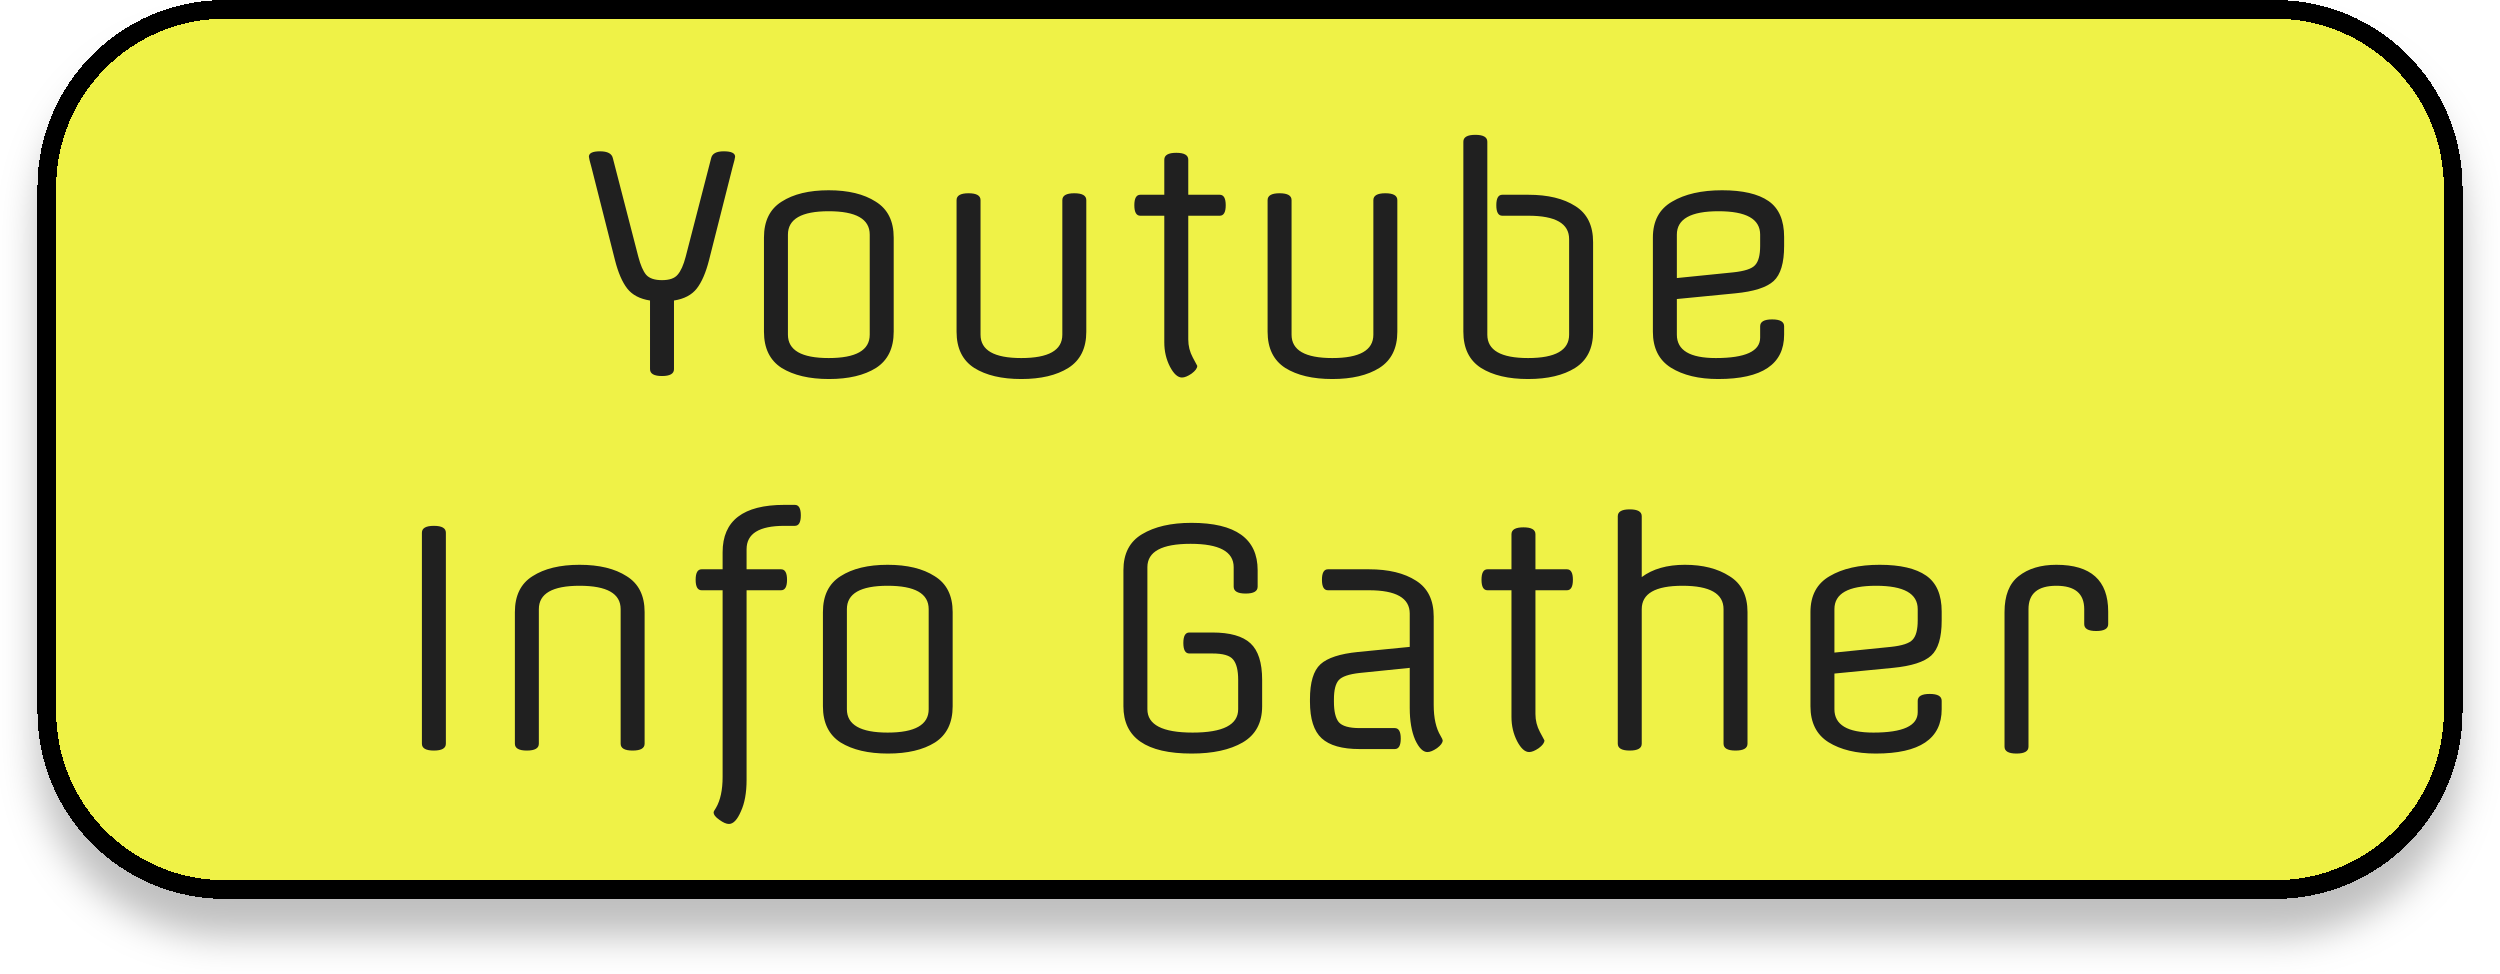
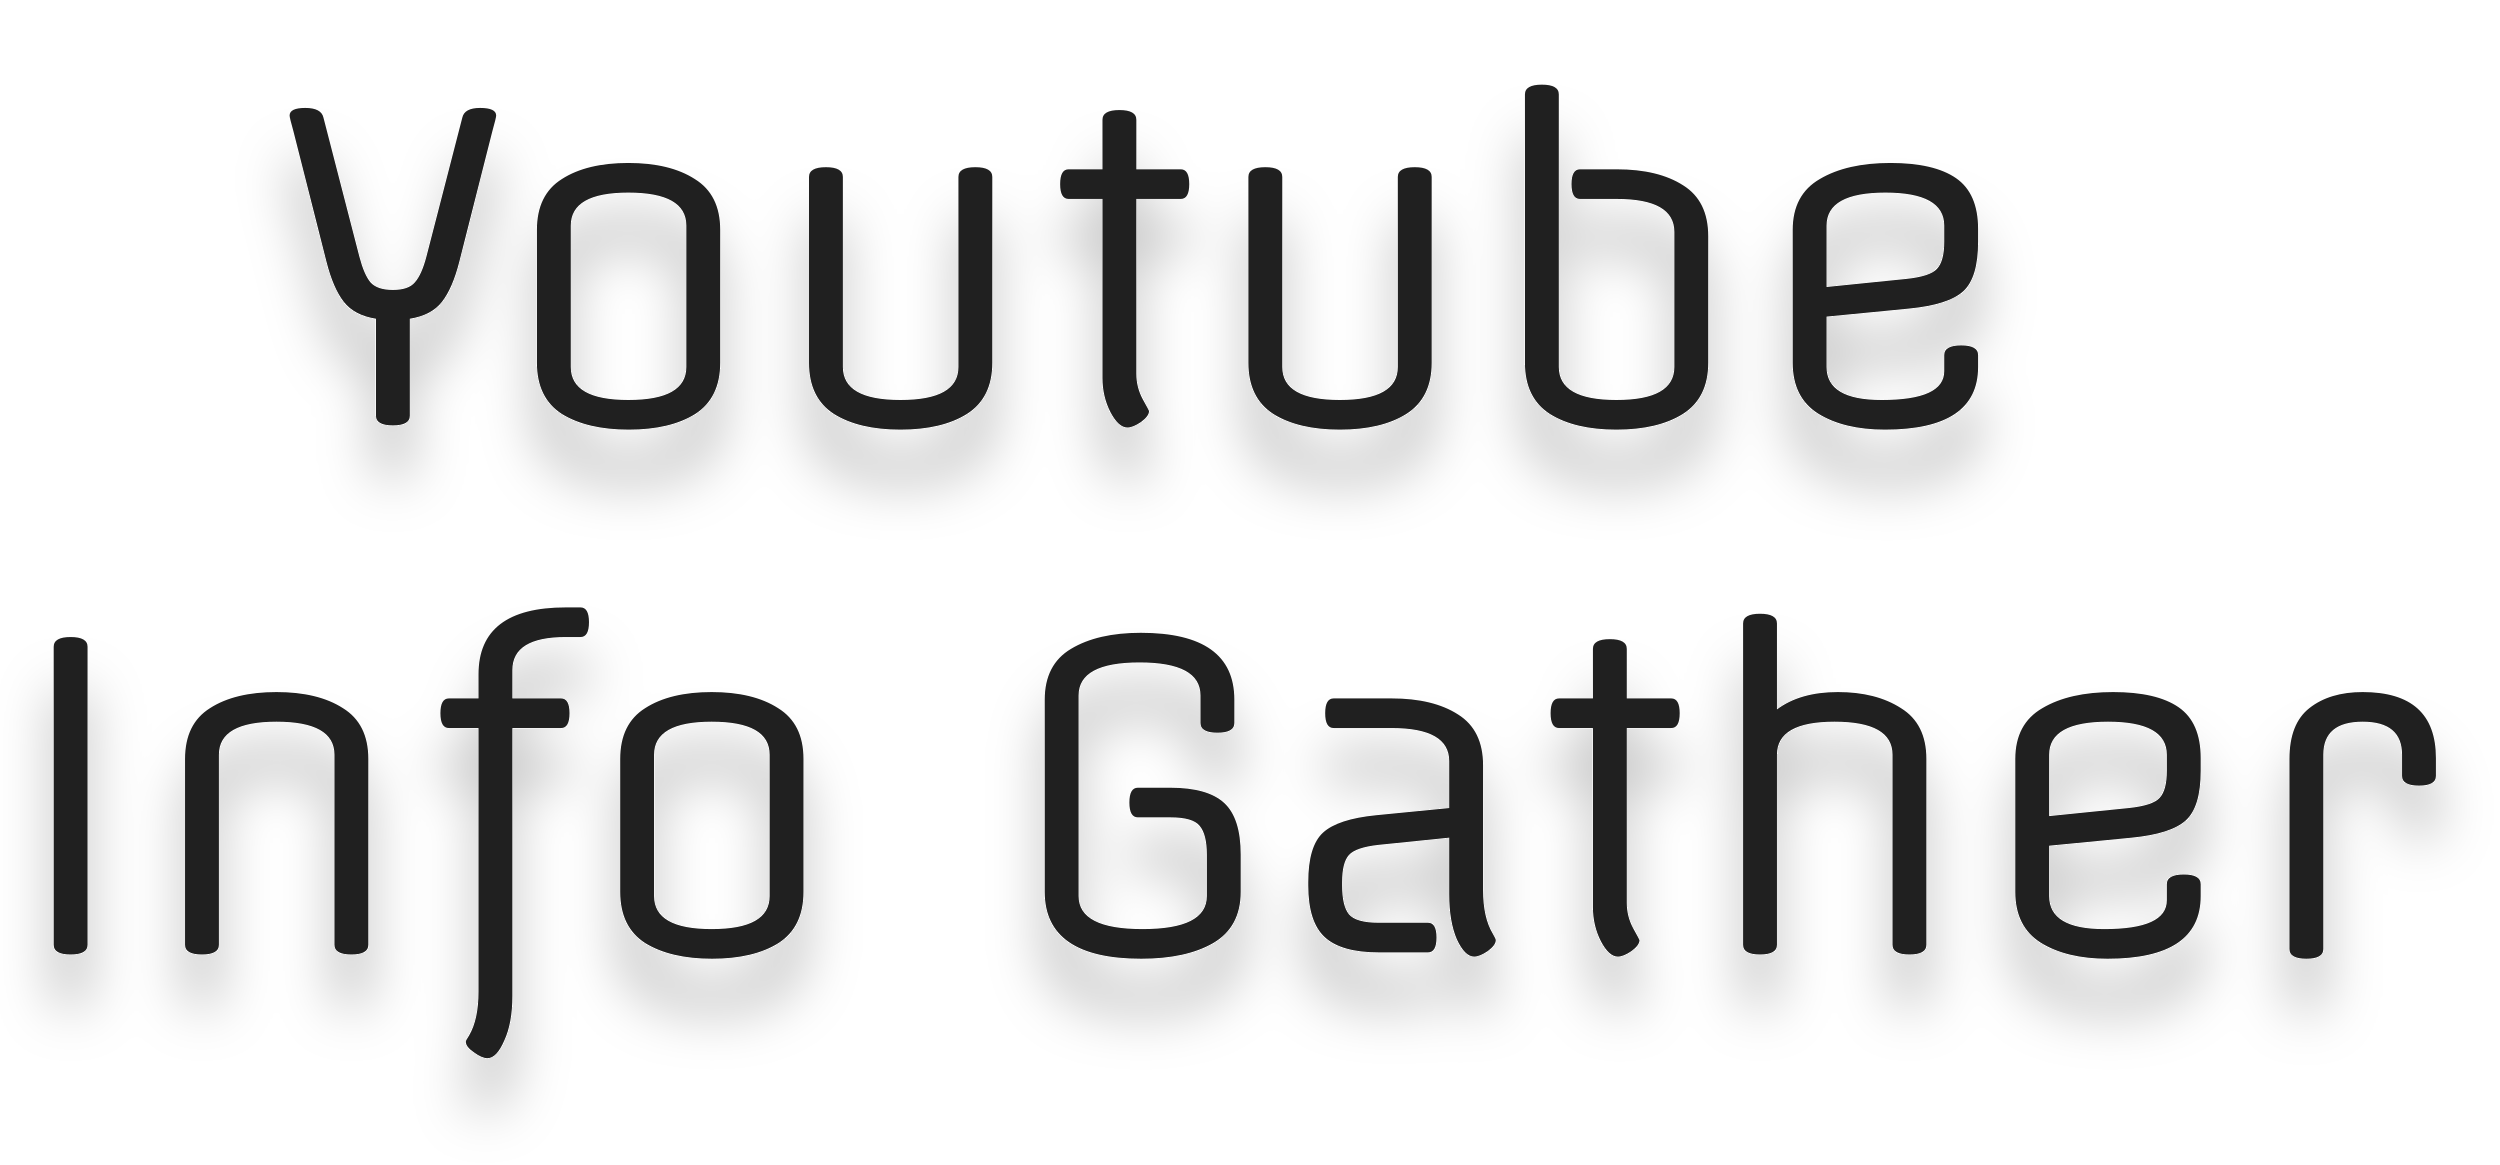
- <svg xmlns="http://www.w3.org/2000/svg" width="267" height="104" viewBox="0 0 267 104" fill="none">
-   <g filter="url(#filter0_d_1030_2124)">
-     <rect x="4" width="259" height="96" rx="20" fill="#EFF247" shape-rendering="crispEdges" />
-     <rect x="5" y="1" width="257" height="94" rx="19" stroke="black" stroke-width="2" shape-rendering="crispEdges" />
-     <path d="M71.982 39.424C71.982 39.915 71.555 40.16 70.702 40.16C69.849 40.16 69.422 39.915 69.422 39.424V32.096C68.334 31.925 67.523 31.499 66.99 30.816C66.457 30.133 66.019 29.12 65.678 27.776L63.182 17.92C62.99 17.237 62.894 16.843 62.894 16.736C62.894 16.352 63.288 16.16 64.078 16.16C64.888 16.16 65.347 16.405 65.454 16.896L68.174 27.424C68.409 28.32 68.686 28.96 69.006 29.344C69.347 29.728 69.912 29.92 70.702 29.92C71.491 29.92 72.046 29.728 72.366 29.344C72.707 28.96 72.995 28.32 73.23 27.424L75.95 16.896C76.056 16.405 76.504 16.16 77.294 16.16C78.105 16.16 78.51 16.352 78.51 16.736C78.51 16.843 78.414 17.237 78.222 17.92L75.726 27.776C75.385 29.12 74.947 30.133 74.414 30.816C73.88 31.499 73.07 31.925 71.982 32.096V39.424ZM92.887 35.744V25.056C92.887 23.392 91.425 22.56 88.503 22.56C85.601 22.56 84.151 23.392 84.151 25.056V35.744C84.151 37.408 85.601 38.24 88.503 38.24C91.425 38.24 92.887 37.408 92.887 35.744ZM95.447 25.376V35.424C95.447 37.195 94.817 38.485 93.559 39.296C92.3 40.085 90.625 40.48 88.535 40.48C86.444 40.48 84.759 40.085 83.479 39.296C82.22 38.485 81.591 37.195 81.591 35.424V25.376C81.591 23.605 82.22 22.325 83.479 21.536C84.737 20.725 86.412 20.32 88.503 20.32C90.593 20.32 92.268 20.725 93.527 21.536C94.807 22.325 95.447 23.605 95.447 25.376ZM116.017 21.376V35.424C116.017 37.195 115.377 38.485 114.097 39.296C112.838 40.085 111.163 40.48 109.073 40.48C106.982 40.48 105.307 40.085 104.049 39.296C102.79 38.485 102.161 37.195 102.161 35.424V21.376C102.161 20.885 102.587 20.64 103.441 20.64C104.294 20.64 104.721 20.885 104.721 21.376V35.744C104.721 37.408 106.171 38.24 109.073 38.24C111.995 38.24 113.457 37.408 113.457 35.744V21.376C113.457 20.885 113.883 20.64 114.737 20.64C115.59 20.64 116.017 20.885 116.017 21.376ZM126.907 17.056V20.8H130.267C130.694 20.8 130.907 21.173 130.907 21.92C130.907 22.667 130.694 23.04 130.267 23.04H126.907V36.256C126.907 36.939 127.067 37.579 127.387 38.176C127.707 38.752 127.867 39.051 127.867 39.072C127.867 39.328 127.664 39.605 127.259 39.904C126.854 40.181 126.512 40.32 126.235 40.32C125.787 40.32 125.36 39.936 124.955 39.168C124.55 38.379 124.347 37.515 124.347 36.576V23.04H121.787C121.36 23.04 121.147 22.667 121.147 21.92C121.147 21.173 121.36 20.8 121.787 20.8H124.347V17.056C124.347 16.565 124.774 16.32 125.627 16.32C126.48 16.32 126.907 16.565 126.907 17.056ZM149.235 21.376V35.424C149.235 37.195 148.595 38.485 147.315 39.296C146.057 40.085 144.382 40.48 142.291 40.48C140.201 40.48 138.526 40.085 137.267 39.296C136.009 38.485 135.379 37.195 135.379 35.424V21.376C135.379 20.885 135.806 20.64 136.659 20.64C137.513 20.64 137.939 20.885 137.939 21.376V35.744C137.939 37.408 139.39 38.24 142.291 38.24C145.214 38.24 146.675 37.408 146.675 35.744V21.376C146.675 20.885 147.102 20.64 147.955 20.64C148.809 20.64 149.235 20.885 149.235 21.376ZM163.23 23.04H160.446C160.019 23.04 159.806 22.667 159.806 21.92C159.806 21.173 160.019 20.8 160.446 20.8H163.23C165.32 20.8 166.995 21.205 168.254 22.016C169.512 22.805 170.142 24.085 170.142 25.856V35.424C170.142 37.195 169.502 38.485 168.222 39.296C166.963 40.085 165.288 40.48 163.198 40.48C161.107 40.48 159.432 40.085 158.174 39.296C156.915 38.485 156.286 37.195 156.286 35.424V15.136C156.286 14.645 156.712 14.4 157.566 14.4C158.419 14.4 158.846 14.645 158.846 15.136V35.744C158.846 37.408 160.296 38.24 163.198 38.24C166.12 38.24 167.582 37.408 167.582 35.744V25.536C167.582 23.872 166.131 23.04 163.23 23.04ZM190.544 25.312V26.272C190.544 28.085 190.171 29.333 189.424 30.016C188.677 30.699 187.312 31.136 185.328 31.328L179.088 31.936V35.744C179.088 37.408 180.475 38.24 183.248 38.24C186.405 38.24 187.984 37.515 187.984 36.064V34.848C187.984 34.357 188.411 34.112 189.264 34.112C190.117 34.112 190.544 34.357 190.544 34.848V35.744C190.544 38.901 188.197 40.48 183.504 40.48C181.435 40.48 179.749 40.075 178.448 39.264C177.168 38.453 176.528 37.173 176.528 35.424V25.376C176.528 23.605 177.211 22.325 178.576 21.536C179.941 20.725 181.723 20.32 183.92 20.32C186.117 20.32 187.771 20.704 188.88 21.472C189.989 22.24 190.544 23.52 190.544 25.312ZM179.088 25.056V29.696L185.104 29.088C186.32 28.96 187.099 28.704 187.44 28.32C187.803 27.936 187.984 27.253 187.984 26.272V25.056C187.984 23.392 186.501 22.56 183.536 22.56C180.571 22.56 179.088 23.392 179.088 25.056ZM47.619 56.896V79.424C47.619 79.915 47.192 80.16 46.339 80.16C45.485 80.16 45.059 79.915 45.059 79.424V56.896C45.059 56.405 45.485 56.16 46.339 56.16C47.192 56.16 47.619 56.405 47.619 56.896ZM68.845 65.376V79.424C68.845 79.915 68.418 80.16 67.565 80.16C66.711 80.16 66.285 79.915 66.285 79.424V65.056C66.285 63.392 64.823 62.56 61.901 62.56C58.999 62.56 57.549 63.392 57.549 65.056V79.424C57.549 79.915 57.122 80.16 56.269 80.16C55.415 80.16 54.989 79.915 54.989 79.424V65.376C54.989 63.605 55.618 62.325 56.877 61.536C58.135 60.725 59.81 60.32 61.901 60.32C63.991 60.32 65.666 60.725 66.925 61.536C68.205 62.325 68.845 63.605 68.845 65.376ZM74.935 60.8H77.175V58.976C77.175 55.605 79.372 53.92 83.767 53.92H84.887C85.314 53.92 85.527 54.293 85.527 55.04C85.527 55.787 85.314 56.16 84.887 56.16H83.767C81.079 56.16 79.735 56.992 79.735 58.656V60.8H83.415C83.842 60.8 84.055 61.173 84.055 61.92C84.055 62.667 83.842 63.04 83.415 63.04H79.735V83.296C79.735 84.661 79.532 85.781 79.127 86.656C78.743 87.552 78.316 88 77.847 88C77.57 88 77.228 87.851 76.823 87.552C76.418 87.275 76.215 87.008 76.215 86.752C76.215 86.688 76.3 86.528 76.471 86.272C76.94 85.461 77.175 84.363 77.175 82.976V63.04H74.935C74.508 63.04 74.295 62.667 74.295 61.92C74.295 61.173 74.508 60.8 74.935 60.8ZM99.183 75.744V65.056C99.183 63.392 97.722 62.56 94.799 62.56C91.898 62.56 90.448 63.392 90.448 65.056V75.744C90.448 77.408 91.898 78.24 94.799 78.24C97.722 78.24 99.183 77.408 99.183 75.744ZM101.744 65.376V75.424C101.744 77.195 101.114 78.485 99.856 79.296C98.597 80.085 96.922 80.48 94.832 80.48C92.741 80.48 91.055 80.085 89.775 79.296C88.517 78.485 87.888 77.195 87.888 75.424V65.376C87.888 63.605 88.517 62.325 89.775 61.536C91.034 60.725 92.709 60.32 94.799 60.32C96.89 60.32 98.565 60.725 99.823 61.536C101.104 62.325 101.744 63.605 101.744 65.376ZM132.237 75.744V72.608C132.237 71.584 132.056 70.859 131.693 70.432C131.352 70.005 130.616 69.792 129.485 69.792H127.021C126.595 69.792 126.381 69.419 126.381 68.672C126.381 67.925 126.595 67.552 127.021 67.552H129.485C131.363 67.552 132.717 67.936 133.549 68.704C134.381 69.472 134.797 70.773 134.797 72.608V75.424C134.797 77.195 134.104 78.485 132.717 79.296C131.352 80.085 129.539 80.48 127.277 80.48C122.413 80.48 119.981 78.795 119.981 75.424V60.896C119.981 59.125 120.643 57.845 121.965 57.056C123.309 56.245 125.069 55.84 127.245 55.84C131.96 55.84 134.317 57.525 134.317 60.896V62.656C134.317 63.147 133.891 63.392 133.037 63.392C132.184 63.392 131.757 63.147 131.757 62.656V60.576C131.757 58.912 130.221 58.08 127.149 58.08C124.077 58.08 122.541 58.912 122.541 60.576V75.744C122.541 77.408 124.152 78.24 127.373 78.24C130.616 78.24 132.237 77.408 132.237 75.744ZM148.96 80H145.216C143.338 80 141.984 79.616 141.152 78.848C140.32 78.08 139.904 76.779 139.904 74.944V74.688C139.904 72.875 140.277 71.627 141.024 70.944C141.77 70.261 143.104 69.824 145.024 69.632L150.56 69.088V65.536C150.56 63.872 149.109 63.04 146.208 63.04H141.824C141.397 63.04 141.184 62.667 141.184 61.92C141.184 61.173 141.397 60.8 141.824 60.8H146.208C148.298 60.8 149.973 61.205 151.232 62.016C152.49 62.805 153.12 64.085 153.12 65.856V75.296C153.12 76.683 153.365 77.781 153.856 78.592C154.005 78.848 154.08 79.008 154.08 79.072C154.08 79.328 153.877 79.605 153.472 79.904C153.066 80.181 152.725 80.32 152.448 80.32C151.978 80.32 151.541 79.883 151.136 79.008C150.752 78.112 150.56 76.981 150.56 75.616V71.328L145.216 71.872C144.064 72 143.317 72.256 142.976 72.64C142.634 73.024 142.464 73.707 142.464 74.688V74.944C142.464 75.968 142.634 76.693 142.976 77.12C143.338 77.547 144.085 77.76 145.216 77.76H148.96C149.386 77.76 149.6 78.133 149.6 78.88C149.6 79.627 149.386 80 148.96 80ZM163.985 57.056V60.8H167.345C167.772 60.8 167.985 61.173 167.985 61.92C167.985 62.667 167.772 63.04 167.345 63.04H163.985V76.256C163.985 76.939 164.145 77.579 164.465 78.176C164.785 78.752 164.945 79.051 164.945 79.072C164.945 79.328 164.742 79.605 164.337 79.904C163.932 80.181 163.59 80.32 163.313 80.32C162.865 80.32 162.438 79.936 162.033 79.168C161.628 78.379 161.425 77.515 161.425 76.576V63.04H158.865C158.438 63.04 158.225 62.667 158.225 61.92C158.225 61.173 158.438 60.8 158.865 60.8H161.425V57.056C161.425 56.565 161.852 56.32 162.705 56.32C163.558 56.32 163.985 56.565 163.985 57.056ZM186.634 65.376V79.424C186.634 79.915 186.207 80.16 185.354 80.16C184.5 80.16 184.074 79.915 184.074 79.424V65.056C184.074 63.392 182.612 62.56 179.69 62.56C176.788 62.56 175.338 63.392 175.338 65.056V79.424C175.338 79.915 174.911 80.16 174.058 80.16C173.204 80.16 172.778 79.915 172.778 79.424V55.136C172.778 54.645 173.204 54.4 174.058 54.4C174.911 54.4 175.338 54.645 175.338 55.136V61.632C176.511 60.757 178.047 60.32 179.946 60.32C181.866 60.32 183.455 60.725 184.714 61.536C185.994 62.325 186.634 63.605 186.634 65.376ZM207.372 65.312V66.272C207.372 68.085 206.999 69.333 206.252 70.016C205.506 70.699 204.14 71.136 202.156 71.328L195.916 71.936V75.744C195.916 77.408 197.303 78.24 200.076 78.24C203.234 78.24 204.812 77.515 204.812 76.064V74.848C204.812 74.357 205.239 74.112 206.092 74.112C206.946 74.112 207.372 74.357 207.372 74.848V75.744C207.372 78.901 205.026 80.48 200.332 80.48C198.263 80.48 196.578 80.075 195.276 79.264C193.996 78.453 193.356 77.173 193.356 75.424V65.376C193.356 63.605 194.039 62.325 195.404 61.536C196.77 60.725 198.551 60.32 200.748 60.32C202.946 60.32 204.599 60.704 205.708 61.472C206.818 62.24 207.372 63.52 207.372 65.312ZM195.916 65.056V69.696L201.932 69.088C203.148 68.96 203.927 68.704 204.268 68.32C204.631 67.936 204.812 67.253 204.812 66.272V65.056C204.812 63.392 203.33 62.56 200.364 62.56C197.399 62.56 195.916 63.392 195.916 65.056ZM222.595 66.656V65.056C222.595 63.392 221.603 62.56 219.619 62.56C217.635 62.56 216.643 63.392 216.643 65.056V79.744C216.643 80.235 216.216 80.48 215.363 80.48C214.509 80.48 214.083 80.235 214.083 79.744V65.376C214.083 63.605 214.584 62.325 215.587 61.536C216.611 60.725 217.955 60.32 219.619 60.32C223.309 60.32 225.155 61.984 225.155 65.312V66.656C225.155 67.147 224.728 67.392 223.875 67.392C223.021 67.392 222.595 67.147 222.595 66.656Z" fill="#202020" />
+ <svg xmlns="http://www.w3.org/2000/svg" width="189" height="88" viewBox="0 0 189 88" fill="none">
+   <g filter="url(#filter0_d_1249_1784)">
+     <path d="M30.982 31.424C30.982 31.915 30.555 32.16 29.702 32.16C28.849 32.16 28.422 31.915 28.422 31.424V24.096C27.334 23.925 26.523 23.499 25.99 22.816C25.456 22.133 25.019 21.12 24.678 19.776L22.182 9.92C21.99 9.237 21.894 8.843 21.894 8.736C21.894 8.352 22.288 8.16 23.078 8.16C23.889 8.16 24.347 8.405 24.454 8.896L27.174 19.424C27.409 20.32 27.686 20.96 28.006 21.344C28.347 21.728 28.913 21.92 29.702 21.92C30.491 21.92 31.046 21.728 31.366 21.344C31.707 20.96 31.995 20.32 32.23 19.424L34.95 8.896C35.056 8.405 35.505 8.16 36.294 8.16C37.105 8.16 37.51 8.352 37.51 8.736C37.51 8.843 37.414 9.237 37.222 9.92L34.726 19.776C34.385 21.12 33.947 22.133 33.414 22.816C32.88 23.499 32.07 23.925 30.982 24.096V31.424ZM51.887 27.744V17.056C51.887 15.392 50.425 14.56 47.503 14.56C44.601 14.56 43.151 15.392 43.151 17.056V27.744C43.151 29.408 44.601 30.24 47.503 30.24C50.425 30.24 51.887 29.408 51.887 27.744ZM54.447 17.376V27.424C54.447 29.195 53.817 30.485 52.559 31.296C51.3 32.085 49.625 32.48 47.535 32.48C45.444 32.48 43.759 32.085 42.479 31.296C41.22 30.485 40.591 29.195 40.591 27.424V17.376C40.591 15.605 41.22 14.325 42.479 13.536C43.737 12.725 45.412 12.32 47.503 12.32C49.593 12.32 51.268 12.725 52.527 13.536C53.807 14.325 54.447 15.605 54.447 17.376ZM75.017 13.376V27.424C75.017 29.195 74.377 30.485 73.097 31.296C71.838 32.085 70.163 32.48 68.073 32.48C65.982 32.48 64.307 32.085 63.049 31.296C61.79 30.485 61.161 29.195 61.161 27.424V13.376C61.161 12.885 61.587 12.64 62.441 12.64C63.294 12.64 63.721 12.885 63.721 13.376V27.744C63.721 29.408 65.171 30.24 68.073 30.24C70.995 30.24 72.457 29.408 72.457 27.744V13.376C72.457 12.885 72.883 12.64 73.737 12.64C74.59 12.64 75.017 12.885 75.017 13.376ZM85.907 9.056V12.8H89.267C89.694 12.8 89.907 13.173 89.907 13.92C89.907 14.667 89.694 15.04 89.267 15.04H85.907V28.256C85.907 28.939 86.067 29.579 86.387 30.176C86.707 30.752 86.867 31.051 86.867 31.072C86.867 31.328 86.664 31.605 86.259 31.904C85.853 32.181 85.512 32.32 85.235 32.32C84.787 32.32 84.36 31.936 83.955 31.168C83.549 30.379 83.347 29.515 83.347 28.576V15.04H80.787C80.36 15.04 80.147 14.667 80.147 13.92C80.147 13.173 80.36 12.8 80.787 12.8H83.347V9.056C83.347 8.565 83.773 8.32 84.627 8.32C85.48 8.32 85.907 8.565 85.907 9.056ZM108.235 13.376V27.424C108.235 29.195 107.595 30.485 106.315 31.296C105.057 32.085 103.382 32.48 101.291 32.48C99.201 32.48 97.526 32.085 96.267 31.296C95.009 30.485 94.379 29.195 94.379 27.424V13.376C94.379 12.885 94.806 12.64 95.659 12.64C96.513 12.64 96.939 12.885 96.939 13.376V27.744C96.939 29.408 98.39 30.24 101.291 30.24C104.214 30.24 105.675 29.408 105.675 27.744V13.376C105.675 12.885 106.102 12.64 106.955 12.64C107.809 12.64 108.235 12.885 108.235 13.376ZM122.23 15.04H119.446C119.019 15.04 118.806 14.667 118.806 13.92C118.806 13.173 119.019 12.8 119.446 12.8H122.23C124.32 12.8 125.995 13.205 127.254 14.016C128.512 14.805 129.142 16.085 129.142 17.856V27.424C129.142 29.195 128.502 30.485 127.222 31.296C125.963 32.085 124.288 32.48 122.198 32.48C120.107 32.48 118.432 32.085 117.174 31.296C115.915 30.485 115.286 29.195 115.286 27.424V7.136C115.286 6.645 115.712 6.4 116.566 6.4C117.419 6.4 117.846 6.645 117.846 7.136V27.744C117.846 29.408 119.296 30.24 122.198 30.24C125.12 30.24 126.582 29.408 126.582 27.744V17.536C126.582 15.872 125.131 15.04 122.23 15.04ZM149.544 17.312V18.272C149.544 20.085 149.171 21.333 148.424 22.016C147.677 22.699 146.312 23.136 144.328 23.328L138.088 23.936V27.744C138.088 29.408 139.475 30.24 142.248 30.24C145.405 30.24 146.984 29.515 146.984 28.064V26.848C146.984 26.357 147.411 26.112 148.264 26.112C149.117 26.112 149.544 26.357 149.544 26.848V27.744C149.544 30.901 147.197 32.48 142.504 32.48C140.435 32.48 138.749 32.075 137.448 31.264C136.168 30.453 135.528 29.173 135.528 27.424V17.376C135.528 15.605 136.211 14.325 137.576 13.536C138.941 12.725 140.723 12.32 142.92 12.32C145.117 12.32 146.771 12.704 147.88 13.472C148.989 14.24 149.544 15.52 149.544 17.312ZM138.088 17.056V21.696L144.104 21.088C145.32 20.96 146.099 20.704 146.44 20.32C146.803 19.936 146.984 19.253 146.984 18.272V17.056C146.984 15.392 145.501 14.56 142.536 14.56C139.571 14.56 138.088 15.392 138.088 17.056ZM6.619 48.896V71.424C6.619 71.915 6.192 72.16 5.339 72.16C4.485 72.16 4.059 71.915 4.059 71.424V48.896C4.059 48.405 4.485 48.16 5.339 48.16C6.192 48.16 6.619 48.405 6.619 48.896ZM27.845 57.376V71.424C27.845 71.915 27.418 72.16 26.565 72.16C25.711 72.16 25.285 71.915 25.285 71.424V57.056C25.285 55.392 23.823 54.56 20.901 54.56C17.999 54.56 16.549 55.392 16.549 57.056V71.424C16.549 71.915 16.122 72.16 15.269 72.16C14.415 72.16 13.989 71.915 13.989 71.424V57.376C13.989 55.605 14.618 54.325 15.877 53.536C17.135 52.725 18.81 52.32 20.901 52.32C22.991 52.32 24.666 52.725 25.925 53.536C27.205 54.325 27.845 55.605 27.845 57.376ZM33.935 52.8H36.175V50.976C36.175 47.605 38.372 45.92 42.767 45.92H43.887C44.314 45.92 44.527 46.293 44.527 47.04C44.527 47.787 44.314 48.16 43.887 48.16H42.767C40.079 48.16 38.735 48.992 38.735 50.656V52.8H42.415C42.842 52.8 43.055 53.173 43.055 53.92C43.055 54.667 42.842 55.04 42.415 55.04H38.735V75.296C38.735 76.661 38.532 77.781 38.127 78.656C37.743 79.552 37.316 80 36.847 80C36.57 80 36.228 79.851 35.823 79.552C35.418 79.275 35.215 79.008 35.215 78.752C35.215 78.688 35.3 78.528 35.471 78.272C35.94 77.461 36.175 76.363 36.175 74.976V55.04H33.935C33.508 55.04 33.295 54.667 33.295 53.92C33.295 53.173 33.508 52.8 33.935 52.8ZM58.184 67.744V57.056C58.184 55.392 56.722 54.56 53.8 54.56C50.898 54.56 49.447 55.392 49.447 57.056V67.744C49.447 69.408 50.898 70.24 53.8 70.24C56.722 70.24 58.184 69.408 58.184 67.744ZM60.743 57.376V67.424C60.743 69.195 60.114 70.485 58.855 71.296C57.597 72.085 55.922 72.48 53.831 72.48C51.741 72.48 50.056 72.085 48.776 71.296C47.517 70.485 46.888 69.195 46.888 67.424V57.376C46.888 55.605 47.517 54.325 48.776 53.536C50.034 52.725 51.709 52.32 53.8 52.32C55.89 52.32 57.565 52.725 58.824 53.536C60.103 54.325 60.743 55.605 60.743 57.376ZM91.237 67.744V64.608C91.237 63.584 91.056 62.859 90.693 62.432C90.352 62.005 89.616 61.792 88.485 61.792H86.021C85.595 61.792 85.381 61.419 85.381 60.672C85.381 59.925 85.595 59.552 86.021 59.552H88.485C90.363 59.552 91.717 59.936 92.549 60.704C93.381 61.472 93.797 62.773 93.797 64.608V67.424C93.797 69.195 93.104 70.485 91.717 71.296C90.352 72.085 88.539 72.48 86.277 72.48C81.413 72.48 78.981 70.795 78.981 67.424V52.896C78.981 51.125 79.643 49.845 80.965 49.056C82.309 48.245 84.069 47.84 86.245 47.84C90.96 47.84 93.317 49.525 93.317 52.896V54.656C93.317 55.147 92.891 55.392 92.037 55.392C91.184 55.392 90.757 55.147 90.757 54.656V52.576C90.757 50.912 89.221 50.08 86.149 50.08C83.077 50.08 81.541 50.912 81.541 52.576V67.744C81.541 69.408 83.152 70.24 86.373 70.24C89.616 70.24 91.237 69.408 91.237 67.744ZM107.96 72H104.216C102.338 72 100.984 71.616 100.152 70.848C99.32 70.08 98.904 68.779 98.904 66.944V66.688C98.904 64.875 99.277 63.627 100.024 62.944C100.77 62.261 102.104 61.824 104.024 61.632L109.56 61.088V57.536C109.56 55.872 108.109 55.04 105.208 55.04H100.824C100.397 55.04 100.184 54.667 100.184 53.92C100.184 53.173 100.397 52.8 100.824 52.8H105.208C107.298 52.8 108.973 53.205 110.232 54.016C111.49 54.805 112.12 56.085 112.12 57.856V67.296C112.12 68.683 112.365 69.781 112.856 70.592C113.005 70.848 113.08 71.008 113.08 71.072C113.08 71.328 112.877 71.605 112.472 71.904C112.066 72.181 111.725 72.32 111.448 72.32C110.978 72.32 110.541 71.883 110.136 71.008C109.752 70.112 109.56 68.981 109.56 67.616V63.328L104.216 63.872C103.064 64 102.317 64.256 101.976 64.64C101.634 65.024 101.464 65.707 101.464 66.688V66.944C101.464 67.968 101.634 68.693 101.976 69.12C102.338 69.547 103.085 69.76 104.216 69.76H107.96C108.386 69.76 108.6 70.133 108.6 70.88C108.6 71.627 108.386 72 107.96 72ZM122.985 49.056V52.8H126.345C126.772 52.8 126.985 53.173 126.985 53.92C126.985 54.667 126.772 55.04 126.345 55.04H122.985V68.256C122.985 68.939 123.145 69.579 123.465 70.176C123.785 70.752 123.945 71.051 123.945 71.072C123.945 71.328 123.742 71.605 123.337 71.904C122.932 72.181 122.59 72.32 122.313 72.32C121.865 72.32 121.438 71.936 121.033 71.168C120.628 70.379 120.425 69.515 120.425 68.576V55.04H117.865C117.438 55.04 117.225 54.667 117.225 53.92C117.225 53.173 117.438 52.8 117.865 52.8H120.425V49.056C120.425 48.565 120.852 48.32 121.705 48.32C122.558 48.32 122.985 48.565 122.985 49.056ZM145.634 57.376V71.424C145.634 71.915 145.207 72.16 144.354 72.16C143.5 72.16 143.074 71.915 143.074 71.424V57.056C143.074 55.392 141.612 54.56 138.69 54.56C135.788 54.56 134.338 55.392 134.338 57.056V71.424C134.338 71.915 133.911 72.16 133.058 72.16C132.204 72.16 131.778 71.915 131.778 71.424V47.136C131.778 46.645 132.204 46.4 133.058 46.4C133.911 46.4 134.338 46.645 134.338 47.136V53.632C135.511 52.757 137.047 52.32 138.946 52.32C140.866 52.32 142.455 52.725 143.714 53.536C144.994 54.325 145.634 55.605 145.634 57.376ZM166.372 57.312V58.272C166.372 60.085 165.999 61.333 165.252 62.016C164.506 62.699 163.14 63.136 161.156 63.328L154.916 63.936V67.744C154.916 69.408 156.303 70.24 159.076 70.24C162.234 70.24 163.812 69.515 163.812 68.064V66.848C163.812 66.357 164.239 66.112 165.092 66.112C165.946 66.112 166.372 66.357 166.372 66.848V67.744C166.372 70.901 164.026 72.48 159.332 72.48C157.263 72.48 155.578 72.075 154.276 71.264C152.996 70.453 152.356 69.173 152.356 67.424V57.376C152.356 55.605 153.039 54.325 154.404 53.536C155.77 52.725 157.551 52.32 159.748 52.32C161.946 52.32 163.599 52.704 164.708 53.472C165.818 54.24 166.372 55.52 166.372 57.312ZM154.916 57.056V61.696L160.932 61.088C162.148 60.96 162.927 60.704 163.268 60.32C163.631 59.936 163.812 59.253 163.812 58.272V57.056C163.812 55.392 162.33 54.56 159.364 54.56C156.399 54.56 154.916 55.392 154.916 57.056ZM181.595 58.656V57.056C181.595 55.392 180.603 54.56 178.619 54.56C176.635 54.56 175.643 55.392 175.643 57.056V71.744C175.643 72.235 175.216 72.48 174.363 72.48C173.509 72.48 173.083 72.235 173.083 71.744V57.376C173.083 55.605 173.584 54.325 174.587 53.536C175.611 52.725 176.955 52.32 178.619 52.32C182.309 52.32 184.155 53.984 184.155 57.312V58.656C184.155 59.147 183.728 59.392 182.875 59.392C182.021 59.392 181.595 59.147 181.595 58.656Z" fill="#202020" />
  </g>
  <defs>
-     <filter id="filter0_d_1030_2124" x="0" y="0" width="267" height="104" filterUnits="userSpaceOnUse" color-interpolation-filters="sRGB">
+     <filter id="filter0_d_1249_1784" x="-4" y="0" width="193" height="88" filterUnits="userSpaceOnUse" color-interpolation-filters="sRGB">
      <feFlood flood-opacity="0" result="BackgroundImageFix" />
      <feColorMatrix in="SourceAlpha" type="matrix" values="0 0 0 0 0 0 0 0 0 0 0 0 0 0 0 0 0 0 127 0" result="hardAlpha" />
      <feOffset dy="4" />
      <feGaussianBlur stdDeviation="2" />
      <feComposite in2="hardAlpha" operator="out" />
      <feColorMatrix type="matrix" values="0 0 0 0 0 0 0 0 0 0 0 0 0 0 0 0 0 0 0.25 0" />
-       <feBlend mode="normal" in2="BackgroundImageFix" result="effect1_dropShadow_1030_2124" />
-       <feBlend mode="normal" in="SourceGraphic" in2="effect1_dropShadow_1030_2124" result="shape" />
+       <feBlend mode="normal" in2="BackgroundImageFix" result="effect1_dropShadow_1249_1784" />
+       <feBlend mode="normal" in="SourceGraphic" in2="effect1_dropShadow_1249_1784" result="shape" />
    </filter>
  </defs>
</svg>
